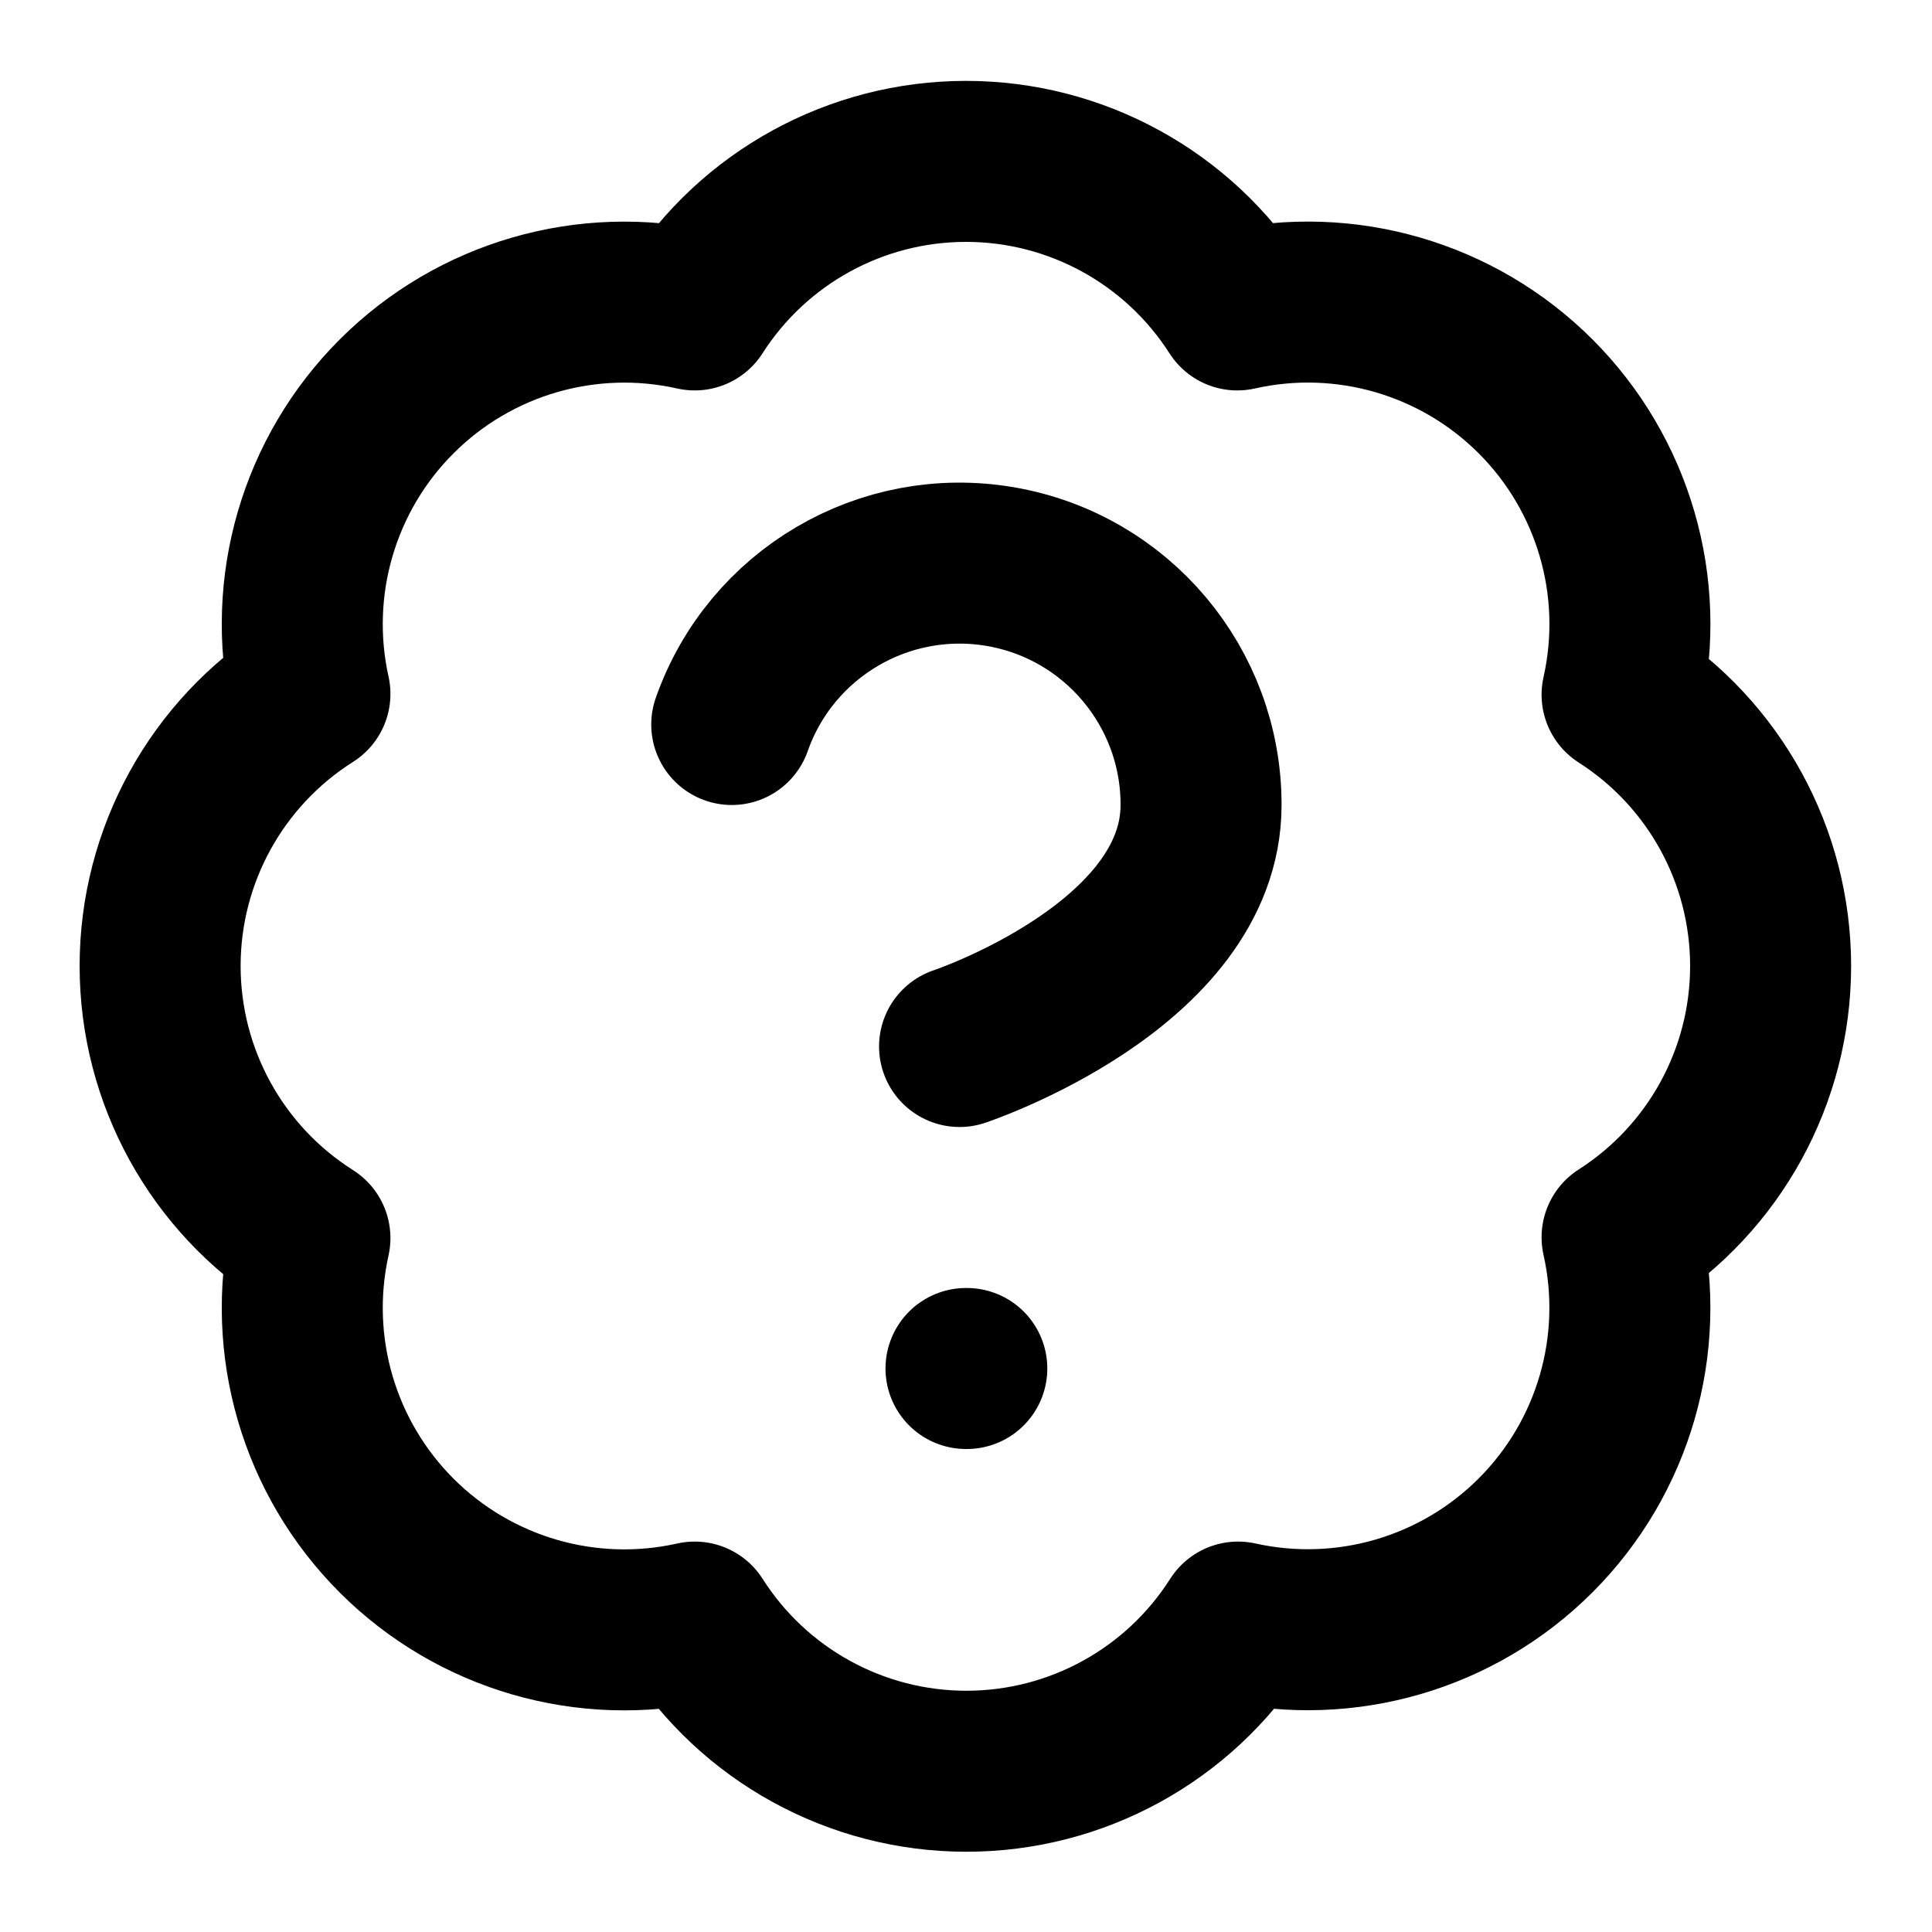
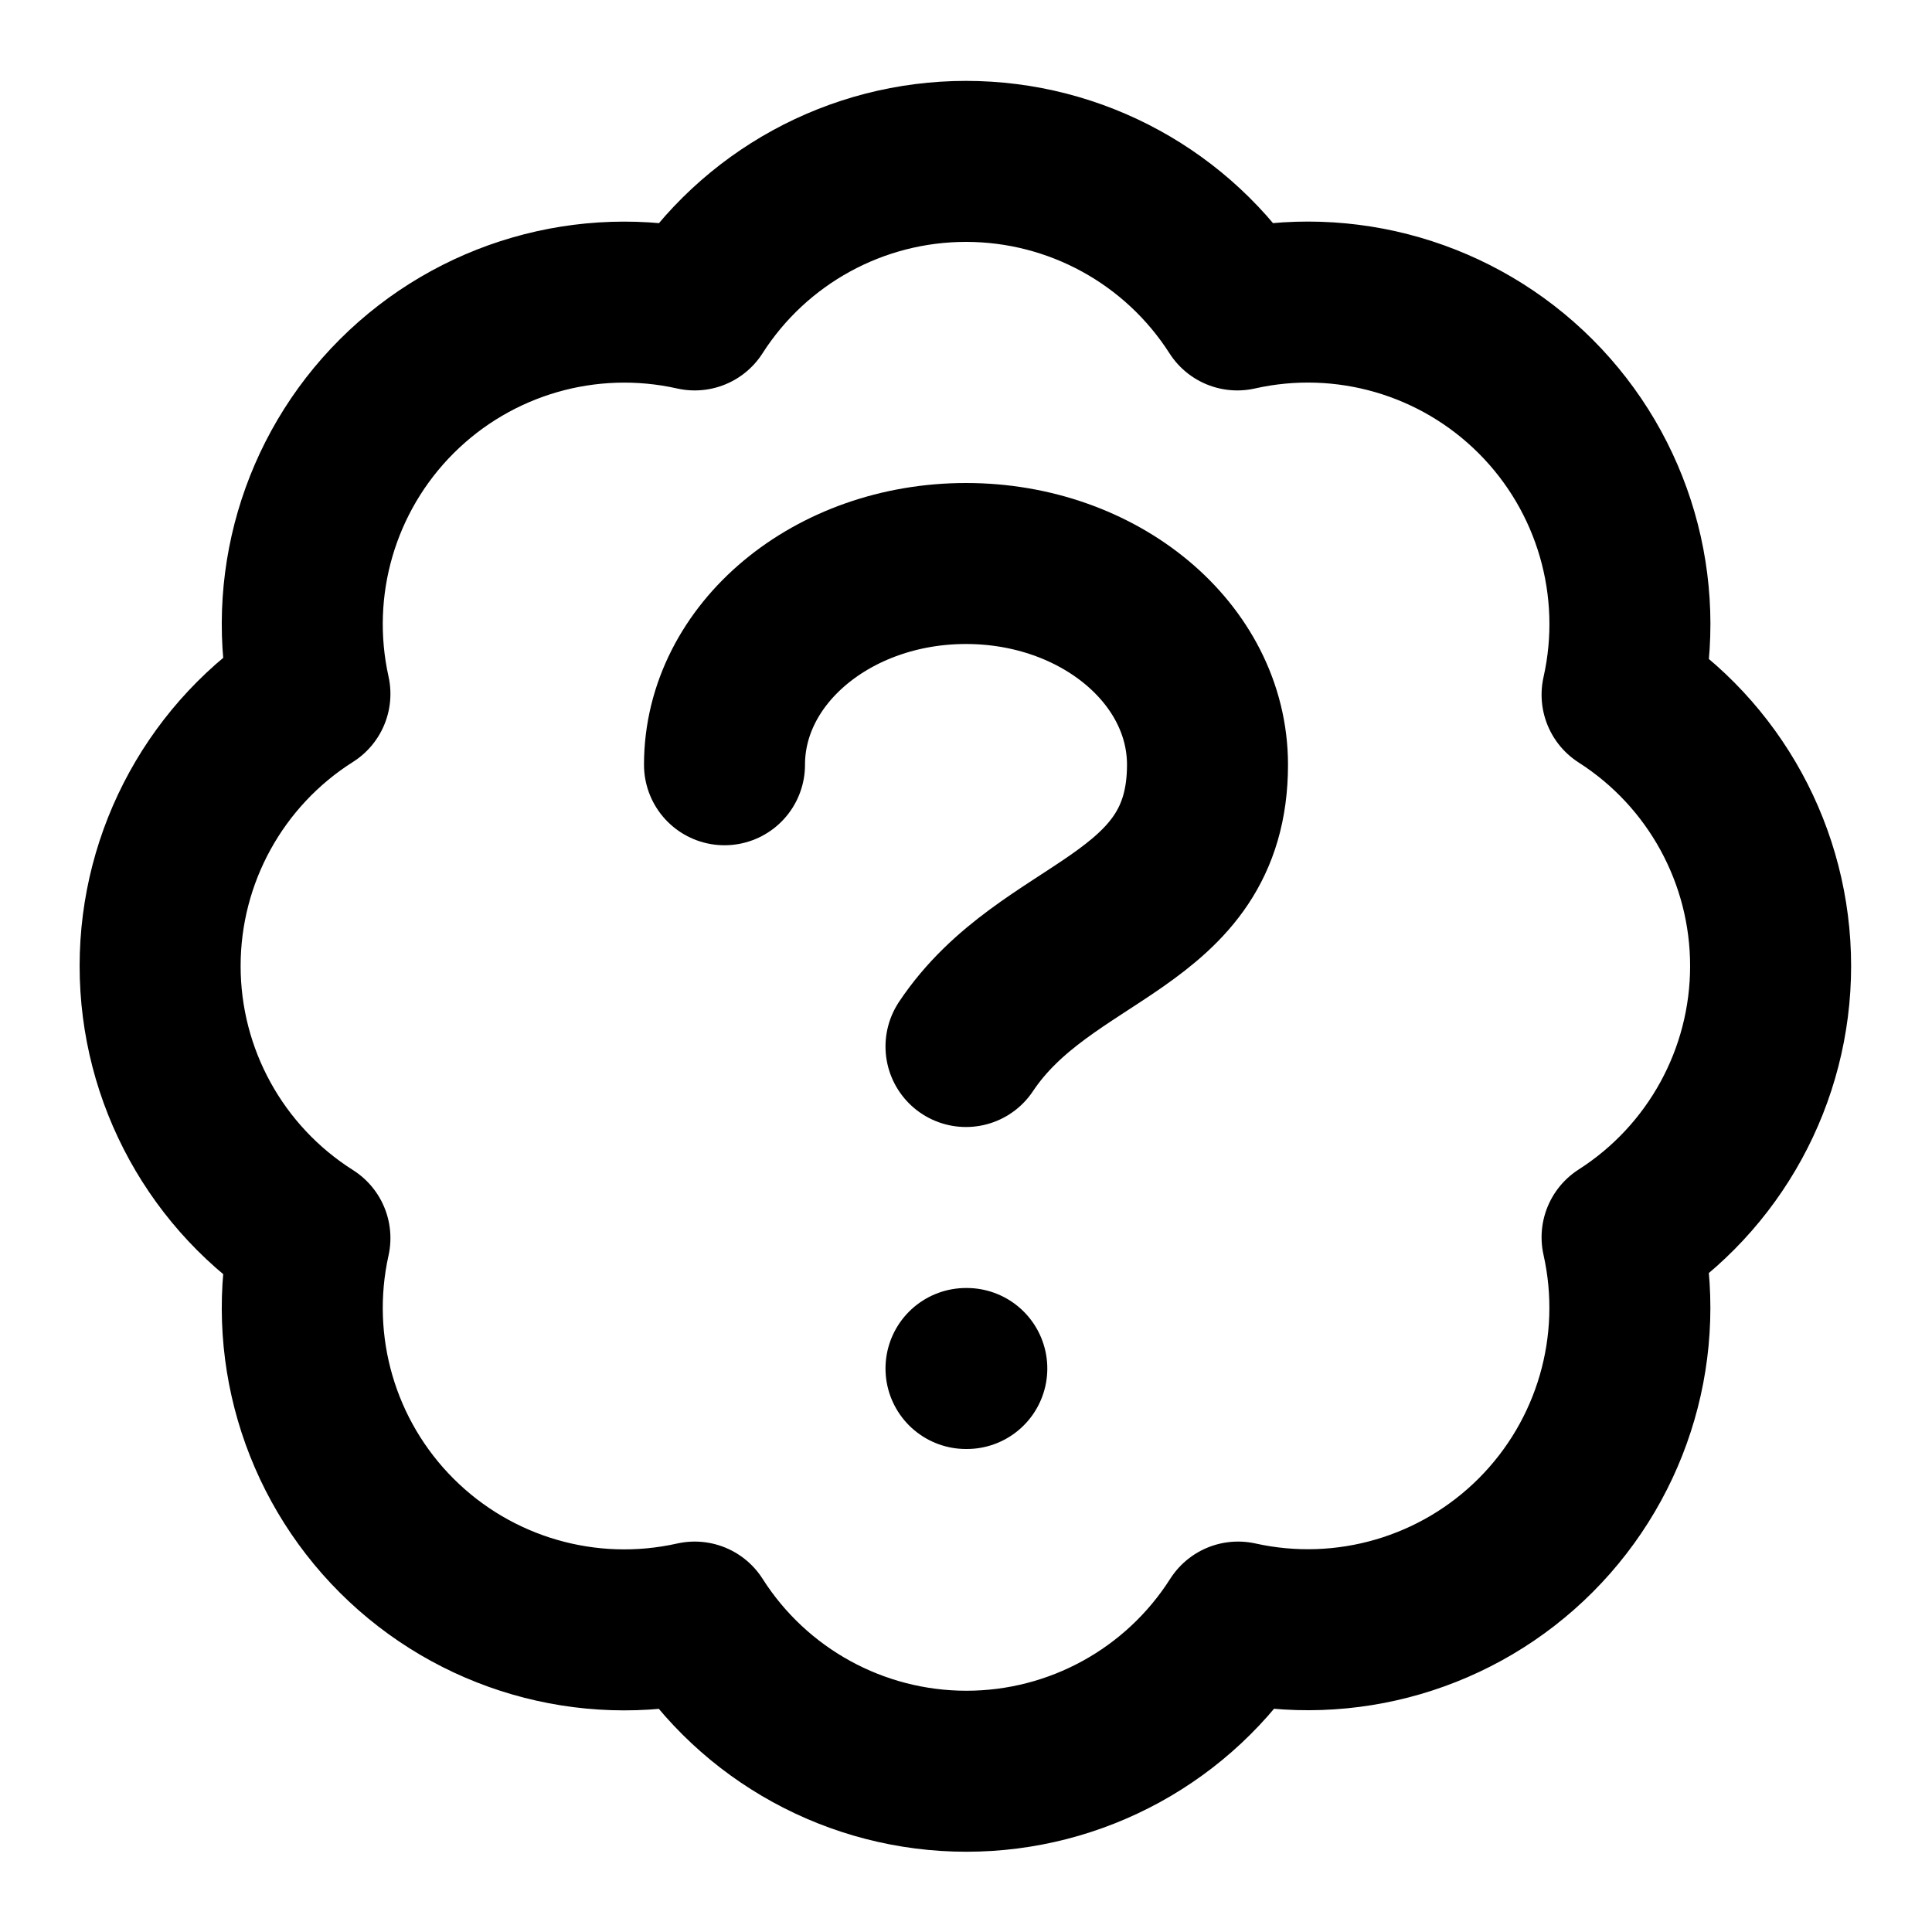
<svg xmlns="http://www.w3.org/2000/svg" fill="none" stroke="currentColor" stroke-linecap="round" stroke-linejoin="round" stroke-width="2" class="lucide lucide-badge-help" viewBox="0 0 24 24">
  <path d="M3.85 8.62a4 4 0 0 1 4.78-4.77 4 4 0 0 1 6.74 0 4 4 0 0 1 4.78 4.78 4 4 0 0 1 0 6.74 4 4 0 0 1-4.77 4.78 4 4 0 0 1-6.75 0 4 4 0 0 1-4.78-4.77 4 4 0 0 1 0-6.76" />
-   <path d="M9.09 9a3 3 0 0 1 5.83 1c0 2-3 3-3 3M12 17h.01" />
+   <path d="M9 9.5a3 2.5 0 0 1 6 0c0 2-2 2-3 3.5M12 17h.01" />
</svg>
